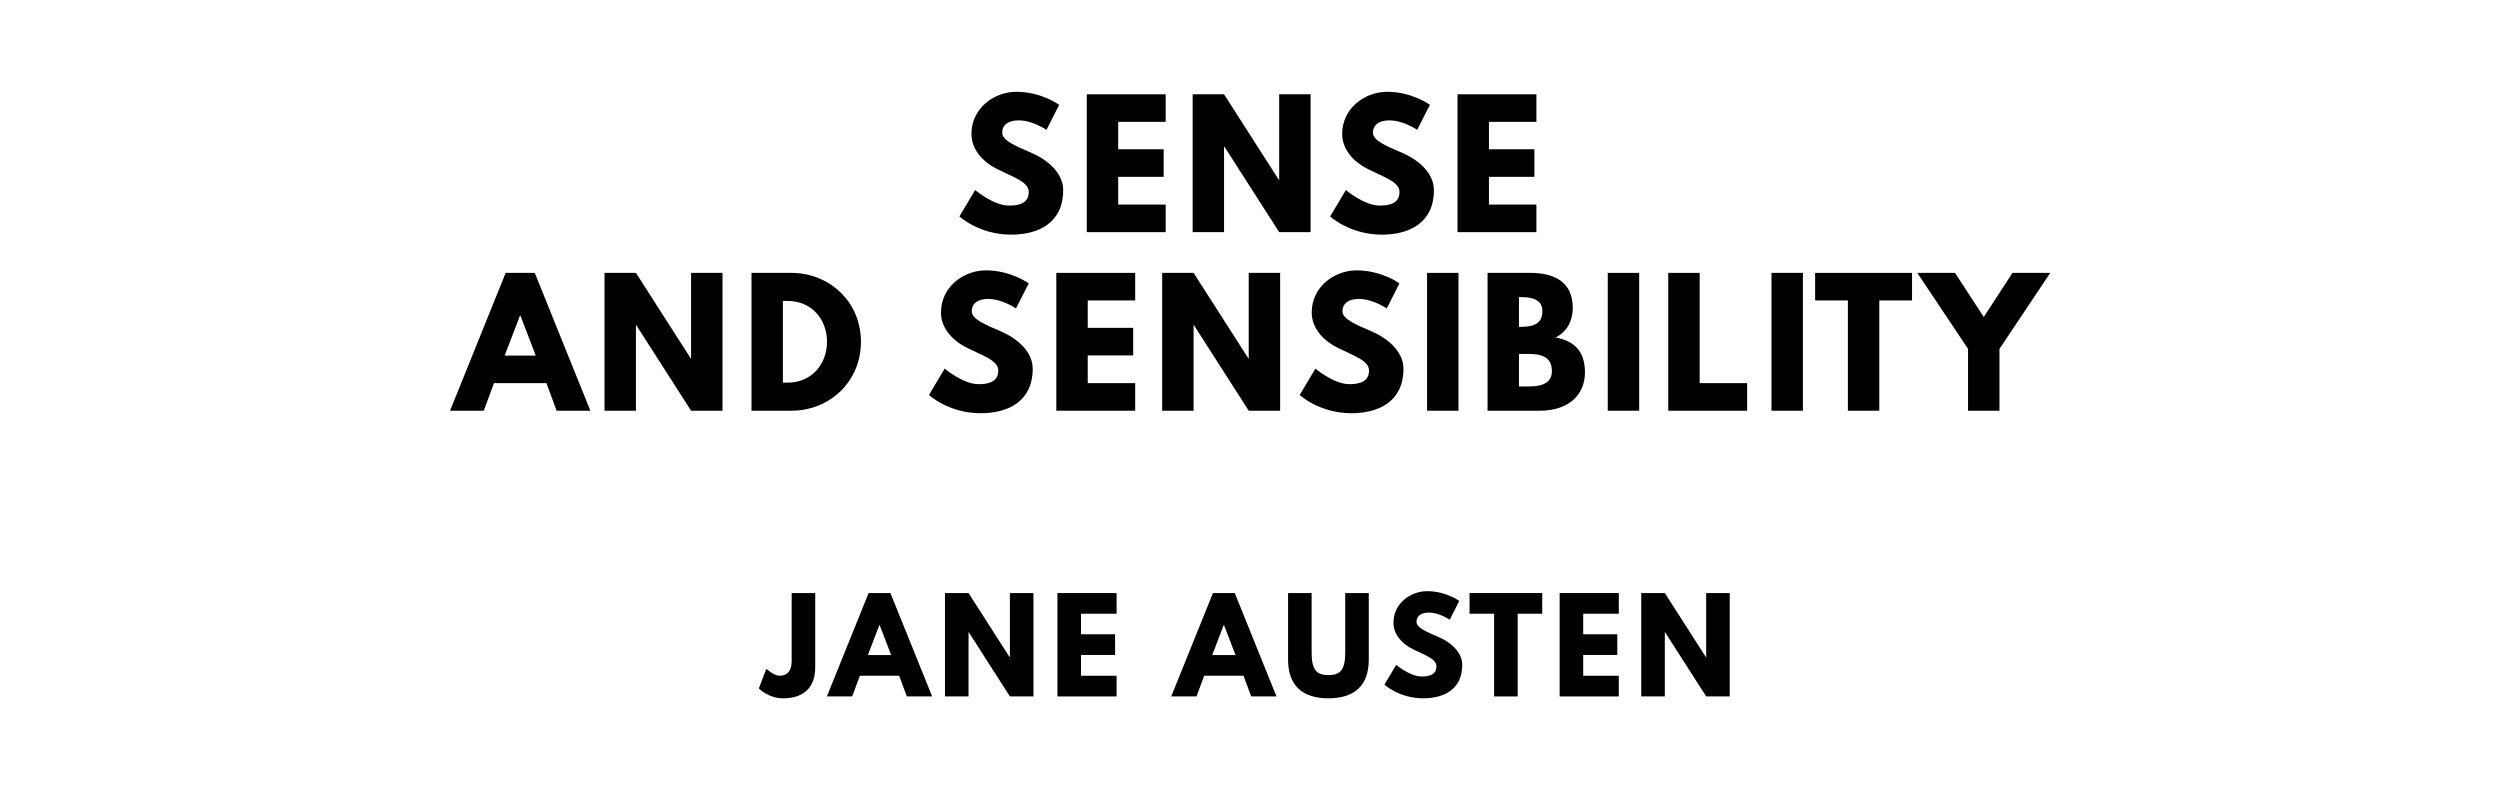
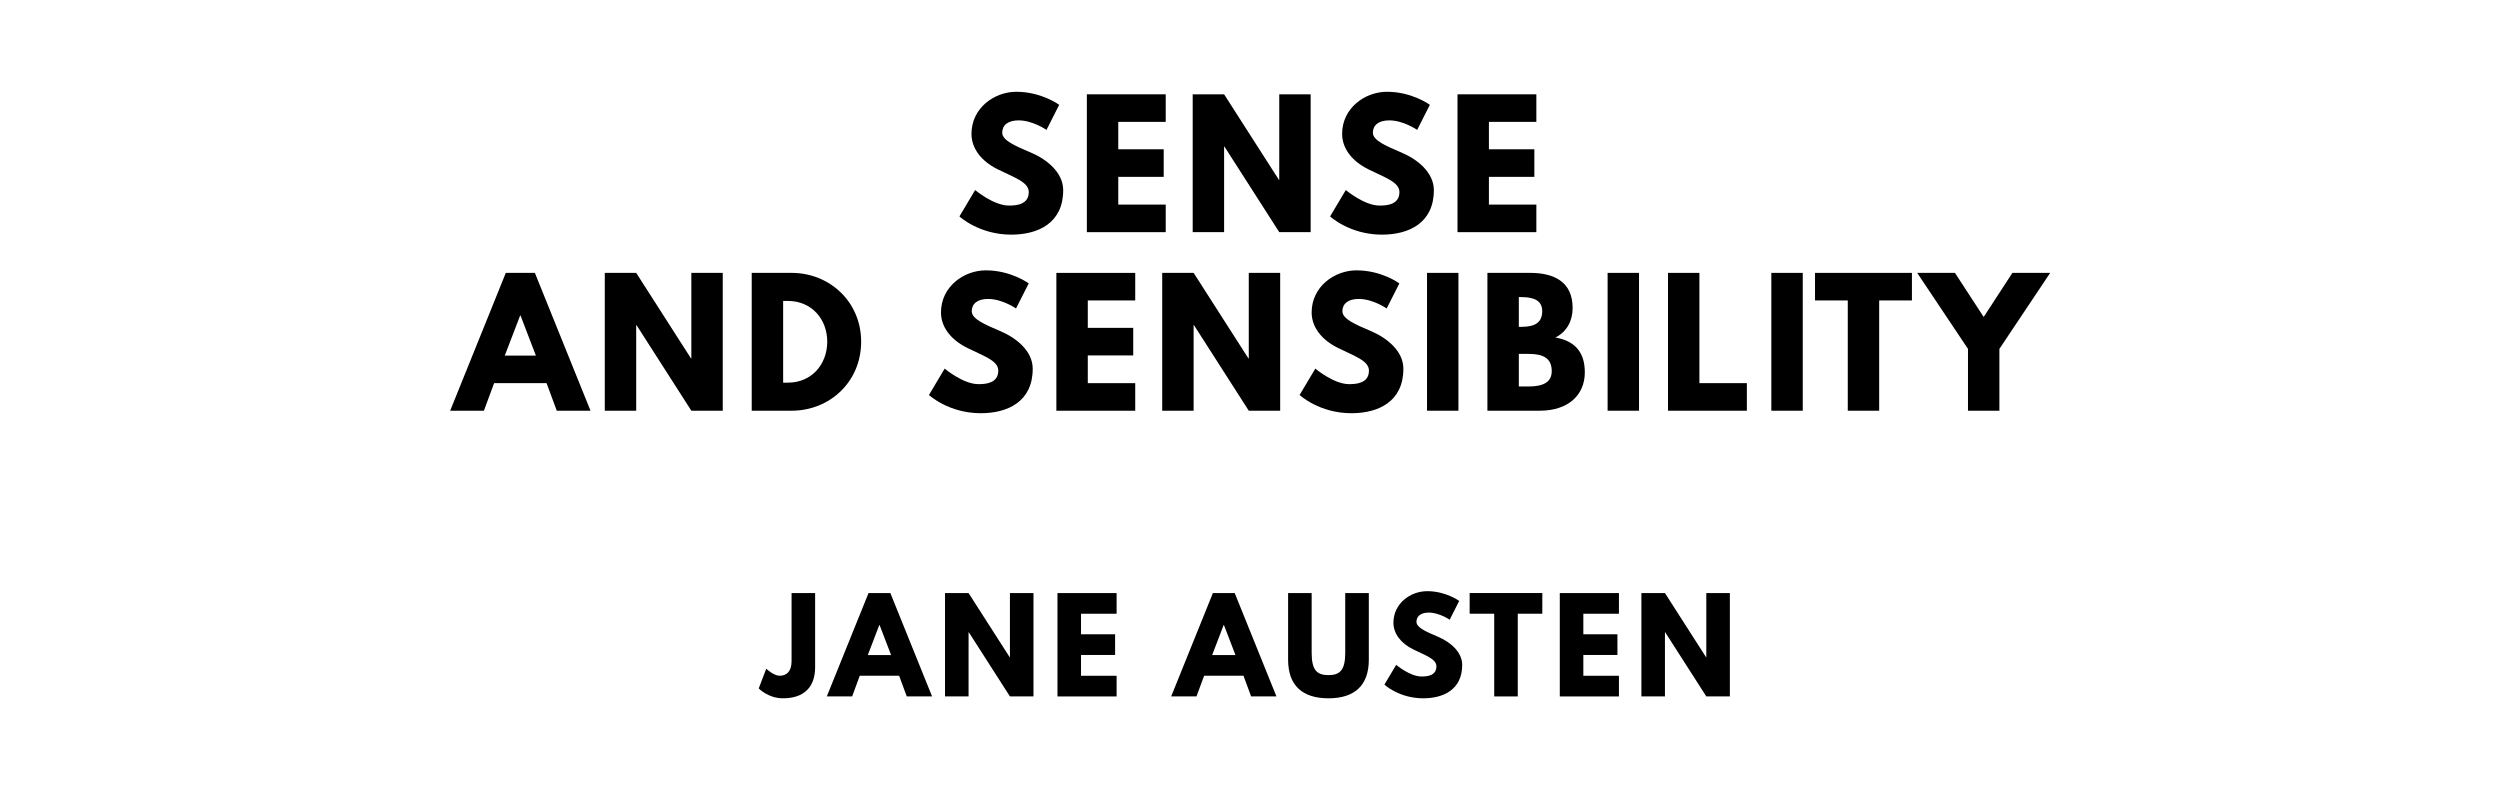
<svg xmlns="http://www.w3.org/2000/svg" version="1.1" viewBox="0 0 1400 440">
  <g aria-label="SENSE">
-     <path d="m 569.179,51.404 c -12.444,0 -25.17,9.17 -25.17,23.579 0,8.047 5.427,15.251 14.69,19.836 9.17,4.585 17.404,7.111 17.404,12.725 0,7.205 -7.298,7.579 -11.134,7.579 -8.608,0 -18.901,-8.702 -18.901,-8.702 l -8.795,14.784 c 0,0 10.947,10.199 29.006,10.199 15.064,0 29.099,-6.456 29.099,-24.889 0,-10.105 -9.45,-17.404 -18.058,-21.053 -8.795,-3.743 -16.094,-6.83 -16.094,-11.135 0,-4.211 3.181,-6.924 9.17,-6.924 7.953,0 15.626,5.333 15.626,5.333 l 7.111,-14.035 c 0,0 -9.918,-7.298 -23.953,-7.298 z" />
-     <path d="M 652.764,52.807 H 608.6 V 130 h 44.164 v -15.439 h -26.573 V 99.029 h 25.45 V 83.591 h -25.45 V 68.246 h 26.573 z" />
-     <path d="m 685.467,82.094 h 0.187 L 716.344,130 h 17.591 V 52.807 H 716.344 v 47.906 h -0.187 L 685.467,52.807 H 667.876 V 130 h 17.591 z" />
-     <path d="m 776.796,51.404 c -12.444,0 -25.17,9.17 -25.17,23.579 0,8.047 5.427,15.251 14.69,19.836 9.17,4.585 17.404,7.111 17.404,12.725 0,7.205 -7.298,7.579 -11.134,7.579 -8.608,0 -18.901,-8.702 -18.901,-8.702 l -8.795,14.784 c 0,0 10.947,10.199 29.006,10.199 15.064,0 29.099,-6.456 29.099,-24.889 0,-10.105 -9.45,-17.404 -18.058,-21.053 -8.795,-3.743 -16.094,-6.83 -16.094,-11.135 0,-4.211 3.181,-6.924 9.17,-6.924 7.953,0 15.626,5.333 15.626,5.333 l 7.111,-14.035 c 0,0 -9.918,-7.298 -23.953,-7.298 z" />
-     <path d="M 860.381,52.807 H 816.217 V 130 h 44.164 v -15.439 h -26.573 V 99.029 h 25.45 V 83.591 h -25.45 V 68.246 h 26.573 z" />
+     <path d="M569.20,51.40c14.04,0.00,23.95,7.30,23.95,7.30l-7.11,14.04s-7.67-5.33-15.63-5.33c-5.99,0.00-9.17,2.71-9.17,6.92c0.00,4.30,7.30,7.39,16.09,11.13c8.61,3.65,18.06,10.95,18.06,21.05c0.00,18.43-14.04,24.89-29.10,24.89c-18.06,0.00-29.01-10.20-29.01-10.20l8.80-14.78s10.29,8.70,18.90,8.70c3.84,0.00,11.13-0.37,11.13-7.58c0.00-5.61-8.23-8.14-17.40-12.73c-9.26-4.58-14.69-11.79-14.69-19.84c0.00-14.41,12.73-23.58,25.17-23.58z" />
+     <path d="M652.80,52.81l0.00,15.44l-26.57,0.00l0.00,15.35l25.45,0.00l0.00,15.44l-25.45,0.00l0.00,15.53l26.57,0.00l0.00,15.44l-44.16,0.00l0.00-77.19l44.16,0.00z" />
+     <path d="M685.50,82.09l0.00,47.91l-17.59,0.00l0.00-77.19l17.59,0.00l30.69,47.91l0.19,0.00l0.00-47.91l17.59,0.00l0.00,77.19l-17.59,0.00l-30.69-47.91l-0.19,0.00z" />
+     <path d="M776.77,51.40c14.04,0.00,23.95,7.30,23.95,7.30l-7.11,14.04s-7.67-5.33-15.63-5.33c-5.99,0.00-9.17,2.71-9.17,6.92c0.00,4.30,7.30,7.39,16.09,11.13c8.61,3.65,18.06,10.95,18.06,21.05c0.00,18.43-14.04,24.89-29.10,24.89c-18.06,0.00-29.01-10.20-29.01-10.20l8.80-14.78s10.29,8.70,18.90,8.70c3.84,0.00,11.13-0.37,11.13-7.58c0.00-5.61-8.23-8.14-17.40-12.73c-9.26-4.58-14.69-11.79-14.69-19.84c0.00-14.41,12.73-23.58,25.17-23.58z" />
+     <path d="M860.36,52.81l0.00,15.44l-26.57,0.00l0.00,15.35l25.45,0.00l0.00,15.44l-25.45,0.00l0.00,15.53l26.57,0.00l0.00,15.44l-44.16,0.00l0.00-77.19l44.16,0.00z" />
  </g>
  <g aria-label="AND SENSIBILITY">
-     <path d="m 299.457,152.807 h -16.281 L 252.018,230 h 18.901 l 5.708,-15.439 h 29.38 L 311.714,230 h 18.901 z m 0.561,46.316 h -17.404 l 8.608,-22.456 h 0.187 z" />
-     <path d="m 356.125,182.094 h 0.187 L 387.002,230 h 17.591 v -77.193 h -17.591 v 47.906 h -0.187 L 356.125,152.807 H 338.534 V 230 h 17.591 z" />
-     <path d="M 420.837,152.807 V 230 h 22.363 c 21.24,0 38.924,-16.094 38.924,-38.643 0,-22.456 -17.778,-38.55 -38.924,-38.55 z m 17.591,61.474 v -45.754 h 2.713 c 13.099,0 21.988,10.012 21.988,22.924 -0.094,12.912 -8.982,22.83 -21.988,22.83 z" />
-     <path d="m 552.118,151.404 c -12.444,0 -25.17,9.17 -25.17,23.579 0,8.047 5.427,15.251 14.69,19.836 9.17,4.585 17.404,7.111 17.404,12.725 0,7.205 -7.298,7.579 -11.134,7.579 -8.608,0 -18.901,-8.702 -18.901,-8.702 l -8.795,14.784 c 0,0 10.947,10.199 29.006,10.199 15.064,0 29.099,-6.456 29.099,-24.889 0,-10.105 -9.45,-17.404 -18.058,-21.053 -8.795,-3.743 -16.094,-6.83 -16.094,-11.135 0,-4.211 3.181,-6.924 9.17,-6.924 7.953,0 15.626,5.333 15.626,5.333 l 7.111,-14.035 c 0,0 -9.918,-7.298 -23.953,-7.298 z" />
-     <path d="M 635.702,152.807 H 591.539 V 230 h 44.164 v -15.439 h -26.573 v -15.532 h 25.45 v -15.439 h -25.45 v -15.345 h 26.573 z" />
-     <path d="m 668.406,182.094 h 0.187 L 699.283,230 h 17.591 v -77.193 h -17.591 v 47.906 h -0.187 L 668.406,152.807 H 650.815 V 230 h 17.591 z" />
-     <path d="m 759.735,151.404 c -12.444,0 -25.17,9.17 -25.17,23.579 0,8.047 5.427,15.251 14.69,19.836 9.17,4.585 17.404,7.111 17.404,12.725 0,7.205 -7.298,7.579 -11.134,7.579 -8.608,0 -18.901,-8.702 -18.901,-8.702 l -8.795,14.784 c 0,0 10.947,10.199 29.006,10.199 15.064,0 29.099,-6.456 29.099,-24.889 0,-10.105 -9.45,-17.404 -18.058,-21.053 -8.795,-3.743 -16.094,-6.83 -16.094,-11.135 0,-4.211 3.181,-6.924 9.17,-6.924 7.953,0 15.626,5.333 15.626,5.333 l 7.111,-14.035 c 0,0 -9.918,-7.298 -23.953,-7.298 z" />
-     <path d="M 816.746,152.807 H 799.156 V 230 h 17.591 z" />
-     <path d="M 833.03,152.807 V 230 h 29.287 c 16,0 25.263,-8.795 25.263,-21.52 0,-12.444 -6.83,-17.778 -16.468,-19.462 6.55,-3.368 9.637,-9.45 9.637,-16.561 0,-14.69 -10.48,-19.649 -23.766,-19.649 z m 17.591,30.222 v -16.655 h 1.404 c 7.673,0 11.696,2.339 11.696,7.86 0,6.456 -4.117,8.795 -11.696,8.795 z m 0,33.404 v -18.246 h 5.52 c 8.327,0 12.912,2.526 12.912,9.637 0,6.082 -4.585,8.608 -12.912,8.608 z" />
-     <path d="M 917.938,152.807 H 900.347 V 230 h 17.591 z" />
-     <path d="M 951.812,152.807 H 934.221 V 230 h 44.164 v -15.439 h -26.573 z" />
-     <path d="M 1009.626,152.807 H 992.036 V 230 h 17.591 z" />
-     <path d="m 1016.476,168.246 h 18.339 V 230 h 17.591 v -61.754 h 18.339 v -15.439 h -54.269 z" />
-     <path d="m 1073.659,152.807 28.445,42.573 V 230 h 17.591 v -34.62 l 28.445,-42.573 h -21.146 l -16.094,24.702 -16.094,-24.702 z" />
+     <path d="M299.53,152.81l31.16,77.19l-18.90,0.00l-5.71-15.44l-29.38,0.00l-5.71,15.44l-18.90,0.00l31.16-77.19l16.28,0.00z  M300.09,199.12l-8.61-22.46l-0.19,0.00l-8.61,22.46l17.40,0.00z" />
+     <path d="M356.27,182.09l0.00,47.91l-17.59,0.00l0.00-77.19l17.59,0.00l30.69,47.91l0.19,0.00l0.00-47.91l17.59,0.00l0.00,77.19l-17.59,0.00l-30.69-47.91l-0.19,0.00z" />
+     <path d="M420.96,152.81l22.36,0.00c21.15,0.00,38.92,16.09,38.92,38.55c0.00,22.55-17.68,38.64-38.92,38.64l-22.36,0.00l0.00-77.19z  M438.56,214.28l2.71,0.00c13.01,0.00,21.89-9.92,21.99-22.83c0.00-12.91-8.89-22.92-21.99-22.92l-2.71,0.00l0.00,45.75z" />
+     <path d="M552.13,151.40c14.04,0.00,23.95,7.30,23.95,7.30l-7.11,14.04s-7.67-5.33-15.63-5.33c-5.99,0.00-9.17,2.71-9.17,6.92c0.00,4.30,7.30,7.39,16.09,11.13c8.61,3.65,18.06,10.95,18.06,21.05c0.00,18.43-14.04,24.89-29.10,24.89c-18.06,0.00-29.01-10.20-29.01-10.20l8.80-14.78s10.29,8.70,18.90,8.70c3.84,0.00,11.13-0.37,11.13-7.58c0.00-5.61-8.23-8.14-17.40-12.73c-9.26-4.58-14.69-11.79-14.69-19.84c0.00-14.41,12.73-23.58,25.17-23.58z" />
+     <path d="M635.73,152.81l0.00,15.44l-26.57,0.00l0.00,15.35l25.45,0.00l0.00,15.44l-25.45,0.00l0.00,15.53l26.57,0.00l0.00,15.44l-44.16,0.00l0.00-77.19l44.16,0.00z" />
+     <path d="M668.43,182.09l0.00,47.91l-17.59,0.00l0.00-77.19l17.59,0.00l30.69,47.91l0.19,0.00l0.00-47.91l17.59,0.00l0.00,77.19l-17.59,0.00l-30.69-47.91l-0.19,0.00z" />
+     <path d="M759.70,151.40c14.04,0.00,23.95,7.30,23.95,7.30l-7.11,14.04s-7.67-5.33-15.63-5.33c-5.99,0.00-9.17,2.71-9.17,6.92c0.00,4.30,7.30,7.39,16.09,11.13c8.61,3.65,18.06,10.95,18.06,21.05c0.00,18.43-14.04,24.89-29.10,24.89c-18.06,0.00-29.01-10.20-29.01-10.20l8.80-14.78s10.29,8.70,18.90,8.70c3.84,0.00,11.13-0.37,11.13-7.58c0.00-5.61-8.23-8.14-17.40-12.73c-9.26-4.58-14.69-11.79-14.69-19.84c0.00-14.41,12.73-23.58,25.17-23.58z" />
+     <path d="M816.72,152.81l0.00,77.19l-17.59,0.00l0.00-77.19l17.59,0.00z" />
+     <path d="M832.95,152.81l23.95,0.00c13.29,0.00,23.77,4.96,23.77,19.65c0.00,7.11-3.09,13.19-9.64,16.56c9.64,1.68,16.47,7.02,16.47,19.46c0.00,12.73-9.26,21.52-25.26,21.52l-29.29,0.00l0.00-77.19z  M850.54,183.03l1.40,0.00c7.58,0.00,11.70-2.34,11.70-8.80c0.00-5.52-4.02-7.86-11.70-7.86l-1.40,0.00l0.00,16.65z  M850.54,216.43l5.52,0.00c8.33,0.00,12.91-2.53,12.91-8.61c0.00-7.11-4.58-9.64-12.91-9.64l-5.52,0.00l0.00,18.25z" />
+     <path d="M917.85,152.81l0.00,77.19l-17.59,0.00l0.00-77.19l17.59,0.00z" />
+     <path d="M951.67,152.81l0.00,61.75l26.57,0.00l0.00,15.44l-44.16,0.00l0.00-77.19l17.59,0.00z" />
+     <path d="M1009.54,152.81l0.00,77.19l-17.59,0.00l0.00-77.19l17.59,0.00z" />
+     <path d="M1016.41,168.25l0.00-15.44l54.27,0.00l0.00,15.44l-18.34,0.00l0.00,61.75l-17.59,0.00l0.00-61.75l-18.34,0.00z" />
+     <path d="M1073.62,152.81l21.15,0.00l16.09,24.70l16.09-24.70l21.15,0.00l-28.44,42.57l0.00,34.62l-17.59,0.00l0.00-34.62z" />
  </g>
  <g aria-label="JANE AUSTEN">
-     <path d="m 456.528,332.105 h -13.193 v 38.175 c 0,5.825 -2.877,8.14 -6.667,8.14 -3.368,0 -7.509,-3.93 -7.509,-3.93 l -4.211,11.018 c 0,0 5.263,5.544 13.544,5.544 11.579,0 18.035,-6.035 18.035,-17.404 z" />
-     <path d="M 498.633,332.105 H 486.423 L 463.054,390 h 14.175 l 4.281,-11.579 h 22.035 L 507.826,390 h 14.175 z m 0.421,34.737 H 486.002 L 492.458,350 h 0.14 z" />
-     <path d="m 542.384,354.07 h 0.14 L 565.542,390 h 13.193 v -57.895 h -13.193 v 35.93 h -0.14 L 542.384,332.105 H 529.191 V 390 h 13.193 z" />
-     <path d="M 625.291,332.105 H 592.168 V 390 h 33.123 v -11.579 h -19.93 v -11.649 h 19.088 v -11.579 h -19.088 v -11.509 h 19.93 z" />
-     <path d="M 691.468,332.105 H 679.257 L 655.889,390 h 14.175 l 4.281,-11.579 h 22.035 L 700.661,390 h 14.175 z m 0.421,34.737 H 678.836 L 685.292,350 h 0.14 z" />
-     <path d="m 766.517,332.105 h -13.193 v 33.474 c 0,9.684 -2.947,12.491 -9.404,12.491 -6.456,0 -9.404,-2.807 -9.404,-12.491 v -33.474 h -13.193 v 37.333 c 0,14.316 7.86,21.614 22.596,21.614 14.737,0 22.596,-7.298 22.596,-21.614 z" />
-     <path d="m 799.209,331.053 c -9.333,0 -18.877,6.877 -18.877,17.684 0,6.035 4.07,11.439 11.018,14.877 6.877,3.439 13.053,5.333 13.053,9.544 0,5.404 -5.474,5.684 -8.351,5.684 -6.456,0 -14.175,-6.526 -14.175,-6.526 l -6.596,11.088 c 0,0 8.211,7.649 21.754,7.649 11.298,0 21.825,-4.842 21.825,-18.667 0,-7.579 -7.088,-13.053 -13.544,-15.789 -6.596,-2.807 -12.07,-5.123 -12.07,-8.351 0,-3.158 2.386,-5.193 6.877,-5.193 5.965,0 11.719,4 11.719,4 l 5.333,-10.526 c 0,0 -7.439,-5.474 -17.965,-5.474 z" />
-     <path d="M 822.949,343.684 H 836.703 V 390 h 13.193 v -46.316 h 13.754 v -11.579 h -40.702 z" />
-     <path d="M 906.525,332.105 H 873.402 V 390 h 33.123 v -11.579 h -19.93 v -11.649 h 19.088 v -11.579 h -19.088 v -11.509 h 19.93 z" />
-     <path d="m 932.302,354.07 h 0.14 L 955.46,390 h 13.193 V 332.105 H 955.46 v 35.93 h -0.14 L 932.302,332.105 H 919.109 V 390 h 13.193 z" />
+     <path d="M456.47,332.11l0.00,41.54c0.00,11.37-6.46,17.40-18.04,17.40c-8.28,0.00-13.54-5.54-13.54-5.54l4.21-11.02s4.14,3.93,7.51,3.93c3.79,0.00,6.67-2.32,6.67-8.14l0.00-38.18l13.19,0.00z" />
+     <path d="M498.60,332.11l23.37,57.89l-14.18,0.00l-4.28-11.58l-22.04,0.00l-4.28,11.58l-14.18,0.00l23.37-57.89l12.21,0.00z  M499.02,366.84l-6.46-16.84l-0.14,0.00l-6.46,16.84l13.05,0.00z" />
+     <path d="M542.40,354.07l0.00,35.93l-13.19,0.00l0.00-57.89l13.19,0.00l23.02,35.93l0.14,0.00l0.00-35.93l13.19,0.00l0.00,57.89l-13.19,0.00l-23.02-35.93l-0.14,0.00z" />
+     <path d="M625.30,332.11l0.00,11.58l-19.93,0.00l0.00,11.51l19.09,0.00l0.00,11.58l-19.09,0.00l0.00,11.65l19.93,0.00l0.00,11.58l-33.12,0.00l0.00-57.89l33.12,0.00z" />
+     <path d="M691.44,332.11l23.37,57.89l-14.18,0.00l-4.28-11.58l-22.04,0.00l-4.28,11.58l-14.18,0.00l23.37-57.89l12.21,0.00z  M691.86,366.84l-6.46-16.84l-0.14,0.00l-6.46,16.84l13.05,0.00z" />
+     <path d="M766.54,332.11l0.00,37.33c0.00,14.32-7.86,21.61-22.60,21.61s-22.60-7.30-22.60-21.61l0.00-37.33l13.19,0.00l0.00,33.47c0.00,9.68,2.95,12.49,9.40,12.49s9.40-2.81,9.40-12.49l0.00-33.47l13.19,0.00z" />
+     <path d="M799.19,331.05c10.53,0.00,17.96,5.47,17.96,5.47l-5.33,10.53s-5.75-4.00-11.72-4.00c-4.49,0.00-6.88,2.04-6.88,5.19c0.00,3.23,5.47,5.54,12.07,8.35c6.46,2.74,13.54,8.21,13.54,15.79c0.00,13.82-10.53,18.67-21.82,18.67c-13.54,0.00-21.75-7.65-21.75-7.65l6.60-11.09s7.72,6.53,14.18,6.53c2.88,0.00,8.35-0.28,8.35-5.68c0.00-4.21-6.18-6.11-13.05-9.54c-6.95-3.44-11.02-8.84-11.02-14.88c0.00-10.81,9.54-17.68,18.88-17.68z" />
+     <path d="M823.00,343.68l0.00-11.58l40.70,0.00l0.00,11.58l-13.75,0.00l0.00,46.32l-13.19,0.00l0.00-46.32l-13.75,0.00z" />
+     <path d="M906.60,332.11l0.00,11.58l-19.93,0.00l0.00,11.51l19.09,0.00l0.00,11.58l-19.09,0.00l0.00,11.65l19.93,0.00l0.00,11.58l-33.12,0.00l0.00-57.89l33.12,0.00z" />
+     <path d="M932.37,354.07l0.00,35.93l-13.19,0.00l0.00-57.89l13.19,0.00l23.02,35.93l0.14,0.00l0.00-35.93l13.19,0.00l0.00,57.89l-13.19,0.00l-23.02-35.93l-0.14,0.00z" />
  </g>
</svg>
